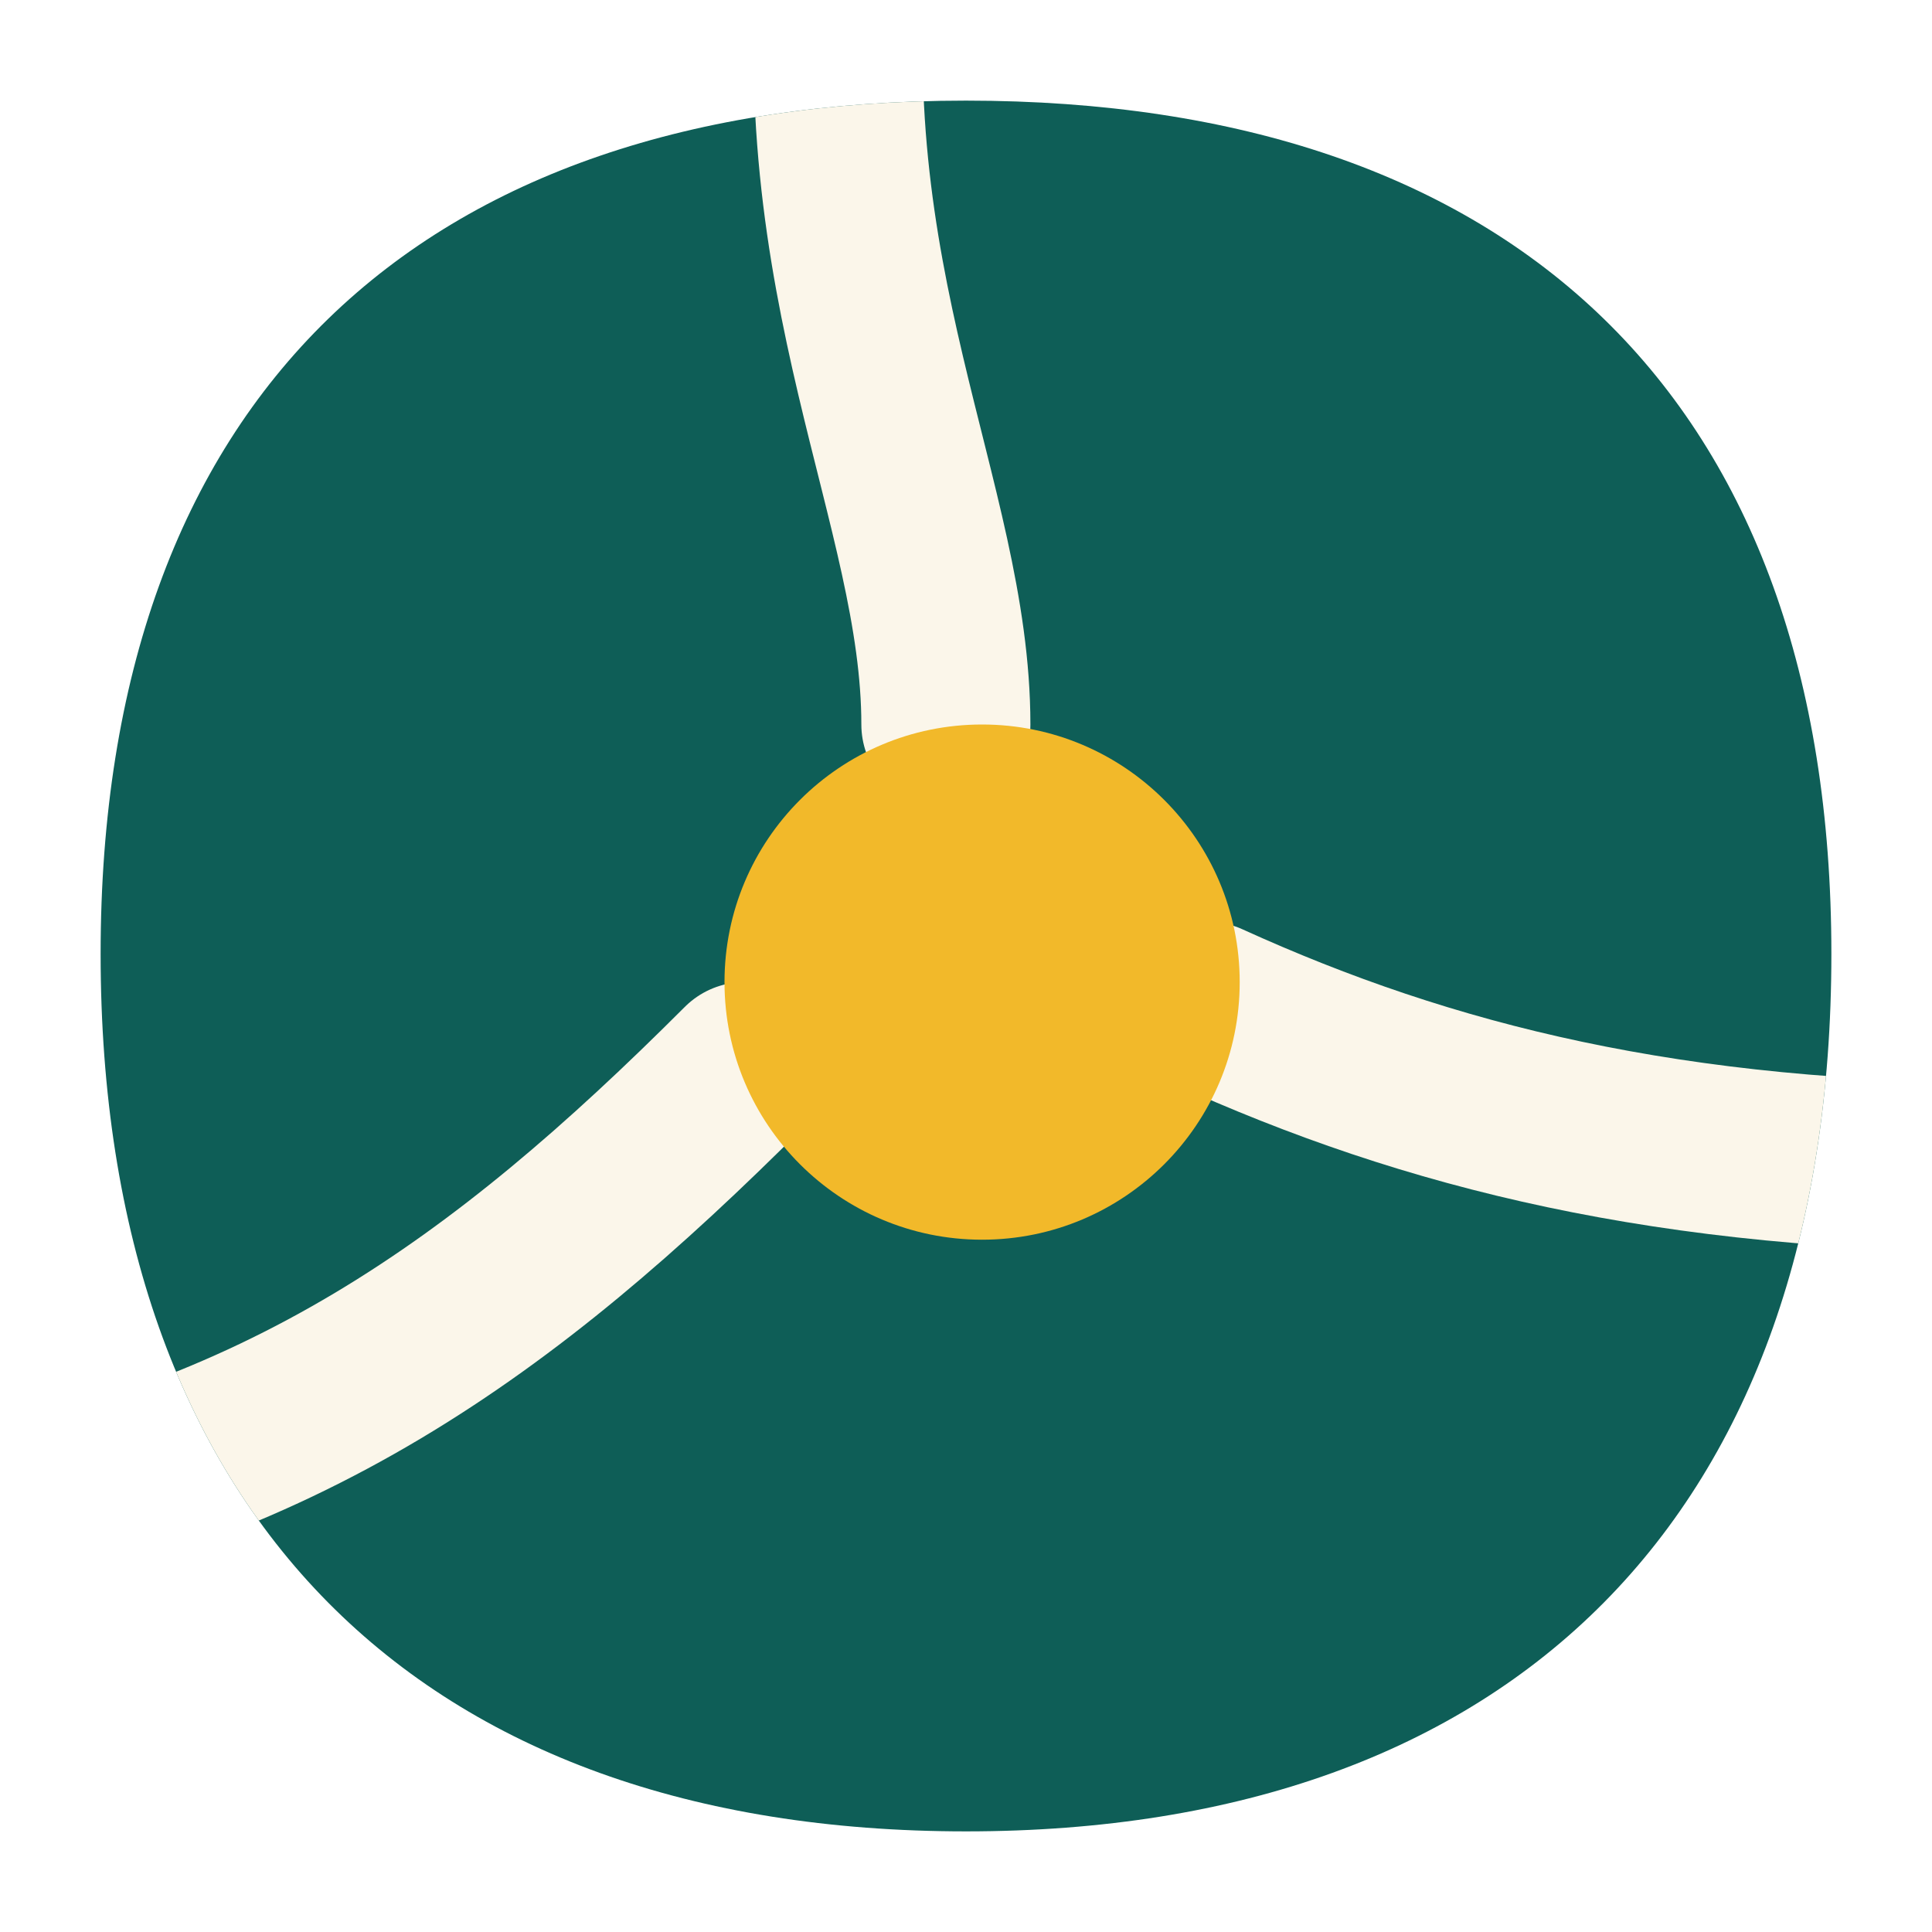
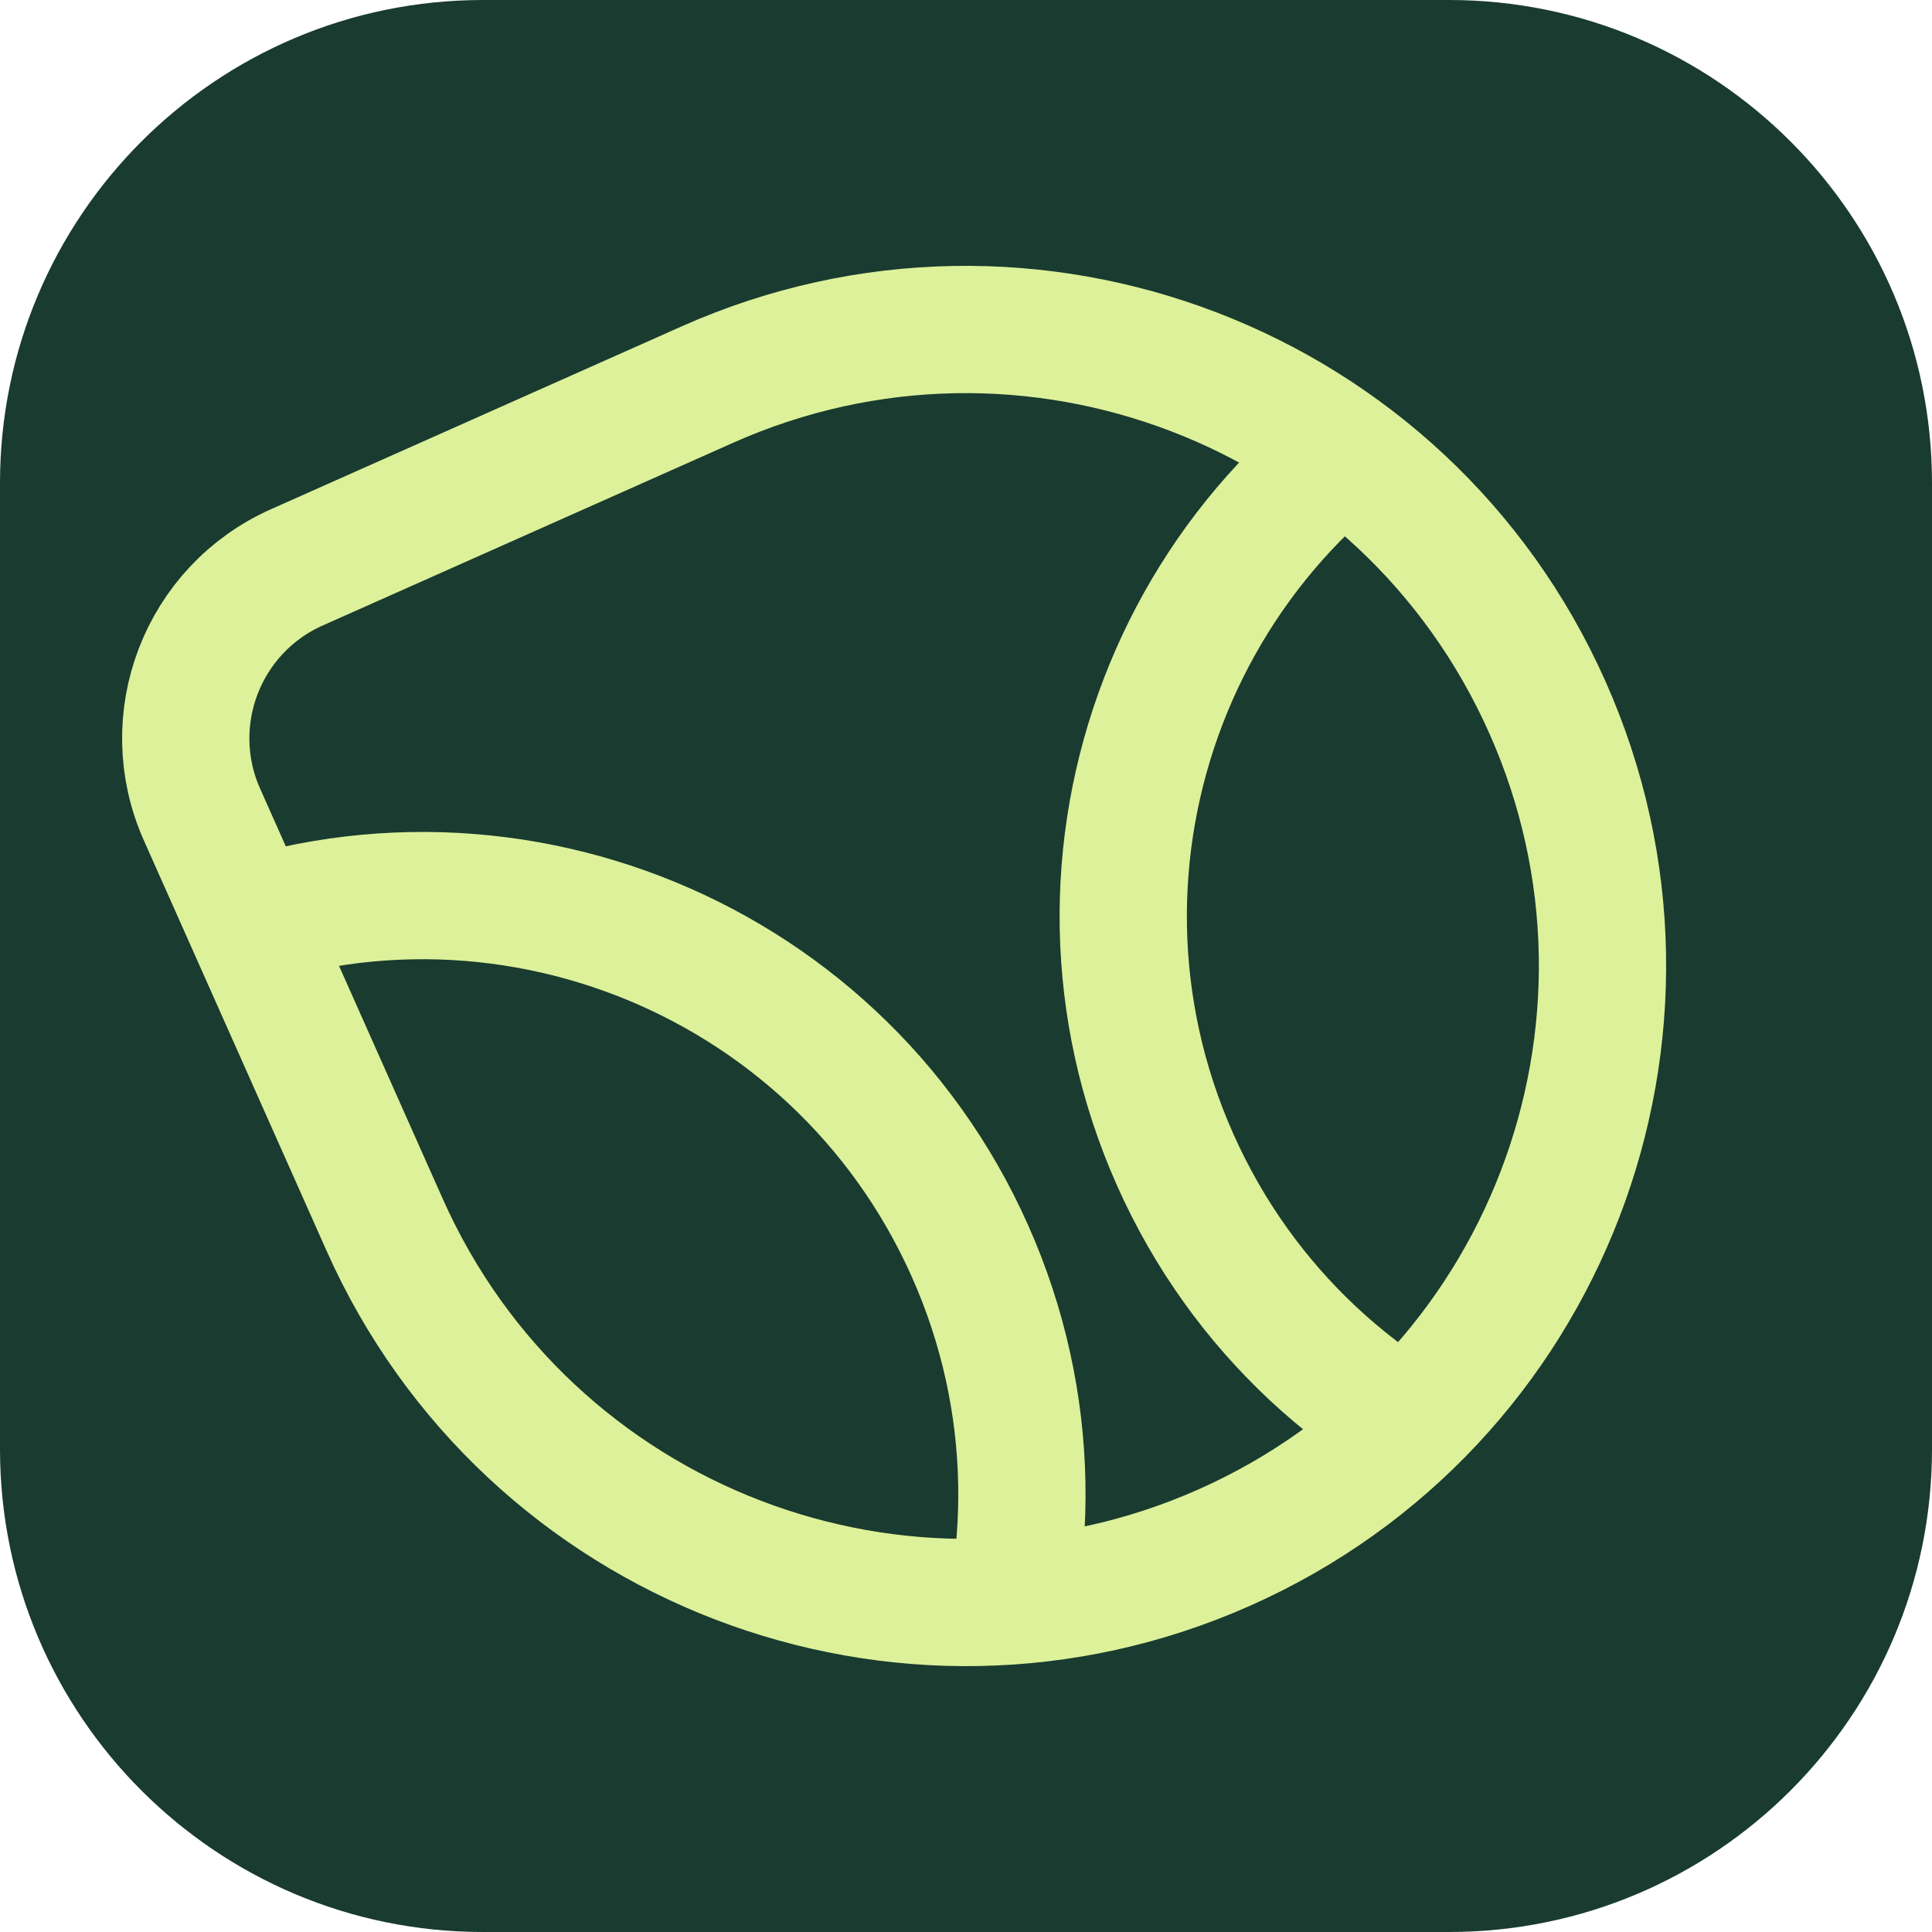
- <svg xmlns="http://www.w3.org/2000/svg" viewBox="0 0 48 48">
-   <defs>
-     <clipPath id="p">
-       <path d="M24 2.5c13.6 0 21.5 7.4 21.5 21.2 0 13.9-7.9 21.8-21.5 21.8S2.5 37.6 2.5 23.7C2.5 9.9 10.4 2.5 24 2.5Z" />
+ <svg xmlns="http://www.w3.org/2000/svg" viewBox="0 0 40 40">
+   <rect width="40" height="40" rx="10" fill="#193b30" />
+   <g transform="rotate(-24 20 20) translate(4.5 4.5) scale(0.775)" fill="none" stroke="#ddf19a" stroke-width="3.4">
+     <clipPath id="leaf">
+       <path d="M8 3H20A17 17 0 0 1 37 20A17 17 0 0 1 20 37A17 17 0 0 1 3 20V8A5 5 0 0 1 8 3Z" />
    </clipPath>
-   </defs>
-   <path d="M24 2.5c13.6 0 21.5 7.4 21.5 21.2 0 13.9-7.9 21.8-21.5 21.8S2.5 37.6 2.5 23.7C2.5 9.9 10.4 2.5 24 2.5Z" fill="#0e5e57" />
-   <g clip-path="url(#p)" fill="none" stroke="#fbf6ea" stroke-width="4.2" stroke-linecap="round">
-     <path d="M-2 38c9-1.5 14.5-5.5 20.5-11.5" />
-     <path d="M21 -2c-1 9 2.5 14.5 2.5 20" />
-     <path d="M50 29c-8.5 0-14.5-1.5-20-4" />
+     <path d="M8 3H20A17 17 0 0 1 37 20A17 17 0 0 1 20 37A17 17 0 0 1 3 20V8A5 5 0 0 1 8 3Z" />
+     <g clip-path="url(#leaf)">
+       <circle cx="1" cy="27" r="16" />
+       <circle cx="39" cy="27" r="16" />
+     </g>
  </g>
-   <circle cx="24.4" cy="24.4" r="6.4" fill="#f2b92a" />
</svg>
